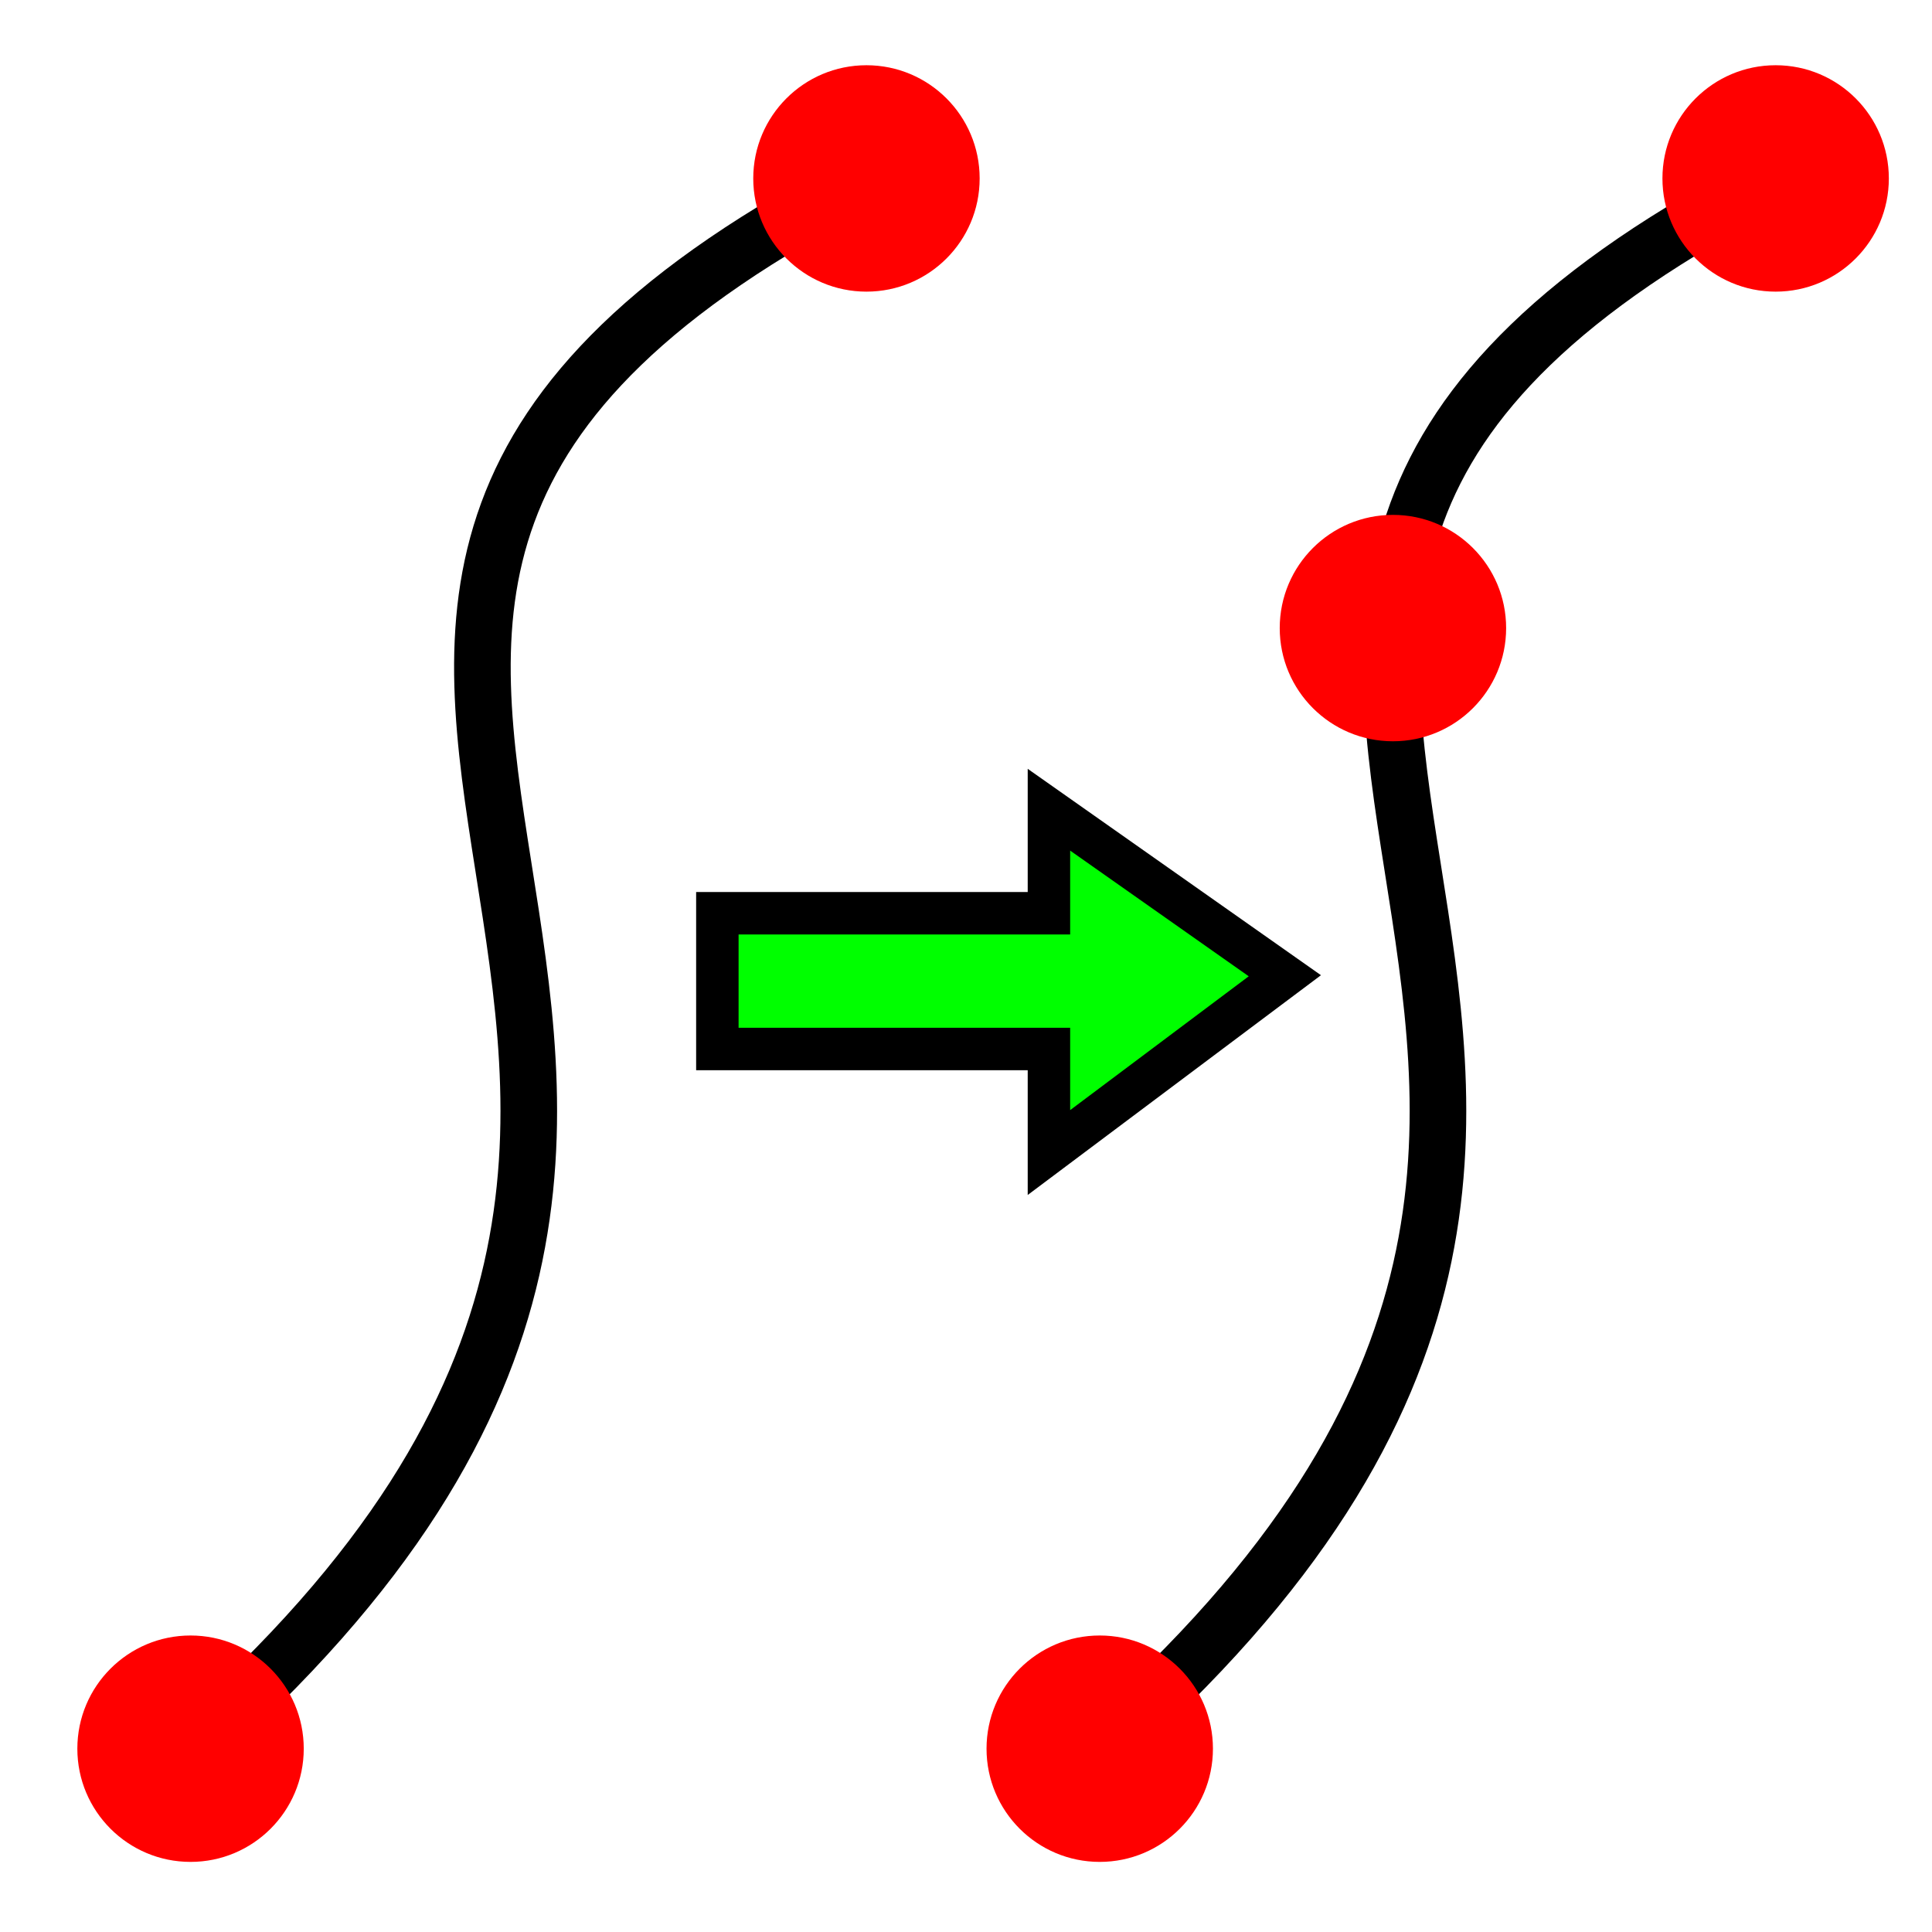
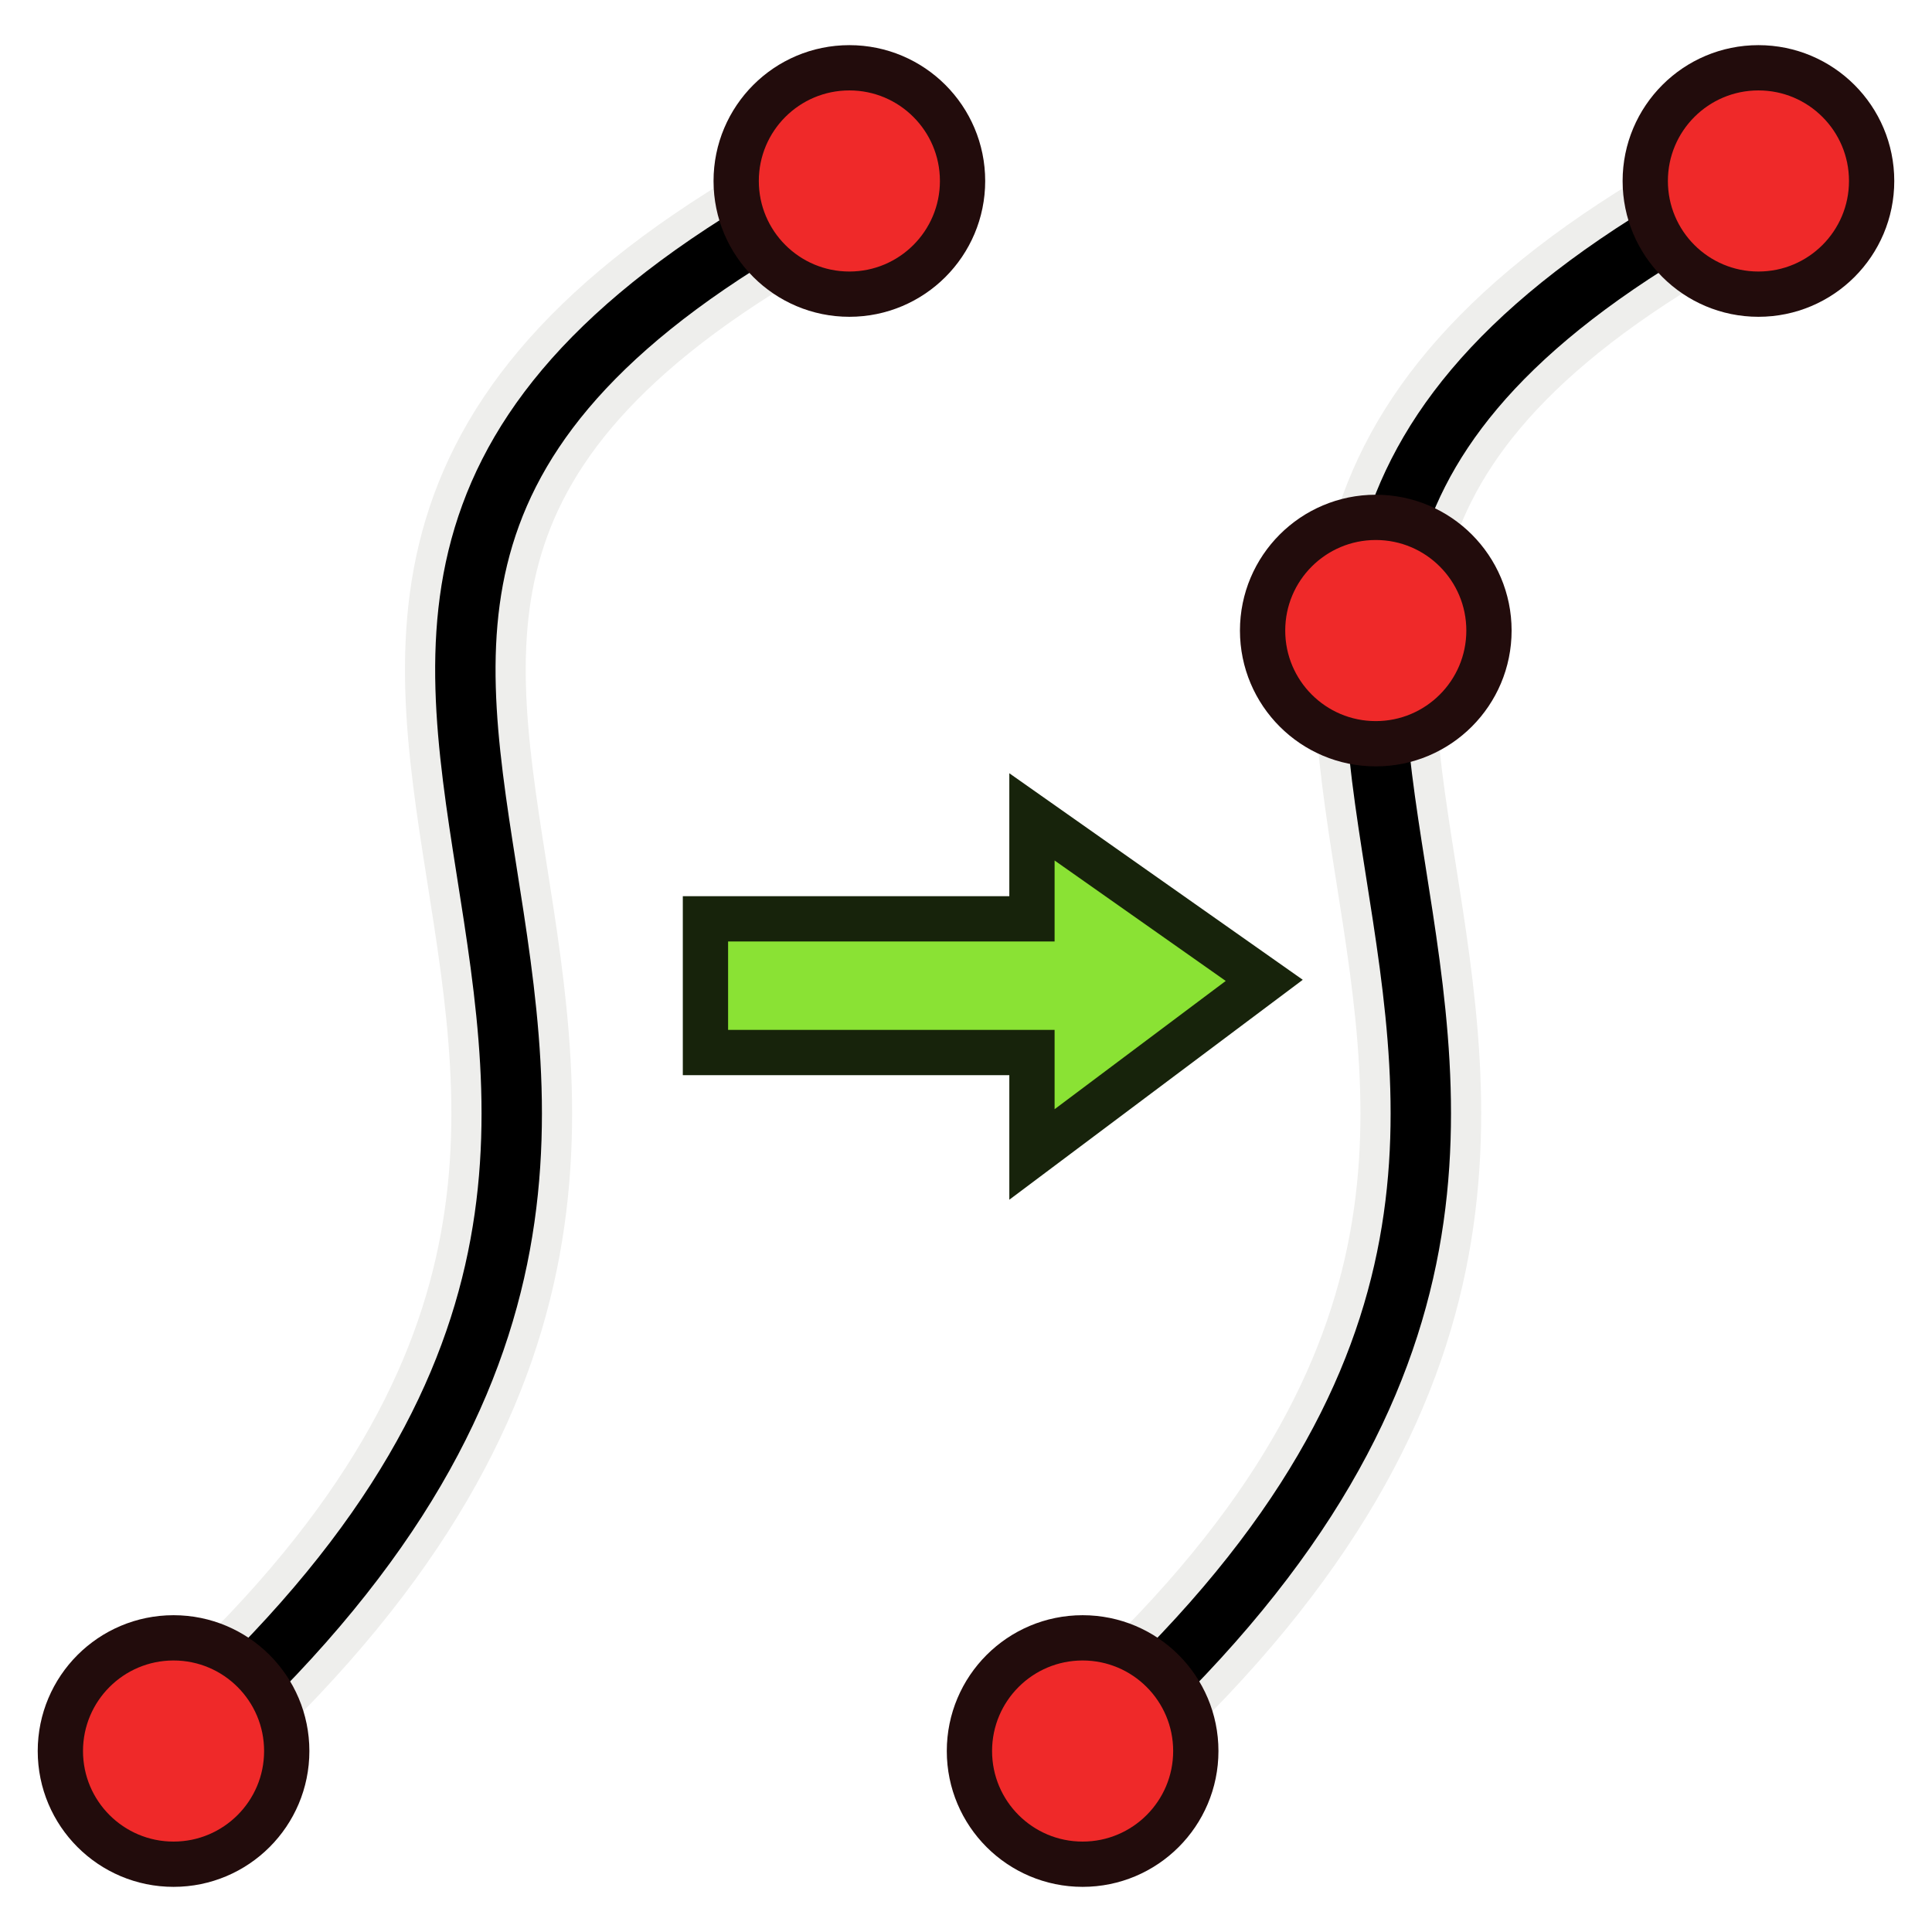
- <svg xmlns="http://www.w3.org/2000/svg" version="1.1" id="svg2963" height="68.267" width="68.267">
-   <defs id="defs2965">
-     <linearGradient id="linearGradient3354">
-       <stop id="stop3356" offset="0" style="stop-color:#2157c7;stop-opacity:1;" />
-       <stop id="stop3358" offset="1" style="stop-color:#6daaff;stop-opacity:1;" />
+ <svg xmlns="http://www.w3.org/2000/svg" width="64" height="64" id="svg2869" version="1.1" viewBox="0 0 64 64">
+   <defs id="defs2871">
+     <linearGradient id="linearGradient5">
+       <stop style="stop-color:#ef2929;stop-opacity:1;" offset="0" id="stop19" />
+       <stop style="stop-color:#ef2929;stop-opacity:0;" offset="1" id="stop20" />
+     </linearGradient>
+     <linearGradient id="swatch18">
+       <stop style="stop-color:#ef2929;stop-opacity:1;" offset="0" id="stop18" />
+     </linearGradient>
+     <linearGradient id="swatch15">
+       <stop style="stop-color:#3d0000;stop-opacity:1;" offset="0" id="stop15" />
+     </linearGradient>
+     <linearGradient id="linearGradient5-1">
+       <stop style="stop-color:#ef2929;stop-opacity:1;" offset="0" id="stop5" />
+       <stop style="stop-color:#ef2929;stop-opacity:0;" offset="1" id="stop6" />
+     </linearGradient>
+     <linearGradient id="linearGradient3836-9">
+       <stop style="stop-color:#a40000;stop-opacity:1" offset="0" id="stop3838-8" />
+       <stop style="stop-color:#ef2929;stop-opacity:1" offset="1" id="stop3840-1" />
    </linearGradient>
  </defs>
-   <g id="layer1">
-     <path style="fill:none;fill-rule:evenodd;stroke:#000000;stroke-width:2;stroke-linecap:butt;stroke-linejoin:miter;stroke-opacity:1" d="M 38.859,61.79 C 67.112,36.958 32.126,22.025 62.742,6.305" id="path76" />
-     <path id="path828" d="M 6.733,61.79 C 34.986,36.958 0,22.025 30.616,6.305" style="fill:none;fill-rule:evenodd;stroke:#000000;stroke-width:2;stroke-linecap:butt;stroke-linejoin:miter;stroke-opacity:1" />
-     <circle style="opacity:1;fill:#ff0000;fill-opacity:1;stroke:none;stroke-width:2;stroke-linejoin:round;stroke-miterlimit:4;stroke-dasharray:none" id="circle75" cx="6.733" cy="61.79" r="4" />
-     <circle style="opacity:1;fill:#ff0000;fill-opacity:1;stroke:none;stroke-width:2;stroke-linejoin:round;stroke-miterlimit:4;stroke-dasharray:none" id="circle79" cx="49.219" cy="22.193" r="4" />
-     <circle r="4" cy="6.305" cx="30.616" id="path830" style="opacity:1;fill:#ff0000;fill-opacity:1;stroke:none;stroke-width:2;stroke-linejoin:round;stroke-miterlimit:4;stroke-dasharray:none" />
-     <circle r="4" cy="61.79" cx="38.859" id="circle83" style="opacity:1;fill:#ff0000;fill-opacity:1;stroke:none;stroke-width:2;stroke-linejoin:round;stroke-miterlimit:4;stroke-dasharray:none" />
-     <circle style="opacity:1;fill:#ff0000;fill-opacity:1;stroke:none;stroke-width:2;stroke-linejoin:round;stroke-miterlimit:4;stroke-dasharray:none" id="circle89" cx="62.742" cy="6.305" r="4" />
-     <path id="path66" d="m 25.348,32.27 h 11.716 v -3.659 l 8.336,5.867 -8.336,6.247 V 37.067 H 25.348 Z" style="fill:#00ff00;stroke:#000000;stroke-width:1.5;stroke-linecap:butt;stroke-linejoin:miter;stroke-opacity:1" />
+   <g id="layer3" style="display:inline">
+     <g id="layer3-6" style="display:inline">
+       <path style="fill:#8ae234;stroke:#17230b;stroke-width:1.5;stroke-linecap:butt;stroke-linejoin:miter;stroke-dasharray:none;stroke-opacity:1" d="m 23.369,30.438 h 10.816 v -3.378 l 7.695,5.416 -7.695,5.767 V 34.866 H 23.369 Z" id="path66" />
+     </g>
+     <g id="layer1" transform="matrix(0.9373765,0,0,0.9373765,-0.5622897,0.08473459)" style="stroke-width:1.067">
+       <path style="fill:none;fill-rule:evenodd;stroke:#eeeeec;stroke-width:4.267;stroke-linecap:round;stroke-linejoin:round;stroke-opacity:1;stroke-dasharray:none" d="M 38.859,61.79 C 67.112,36.958 32.126,22.025 62.742,6.305" id="path2" />
+       <path id="path3" d="M 6.733,61.79 C 34.986,36.958 0,22.025 30.616,6.305" style="fill:none;fill-rule:evenodd;stroke:#eeeeec;stroke-width:4.267;stroke-linecap:round;stroke-linejoin:round;stroke-opacity:1;stroke-dasharray:none" />
+       <path style="fill:none;fill-rule:evenodd;stroke:#000000;stroke-width:2.134;stroke-linecap:butt;stroke-linejoin:miter;stroke-opacity:1" d="M 38.859,61.79 C 67.112,36.958 32.126,22.025 62.742,6.305" id="path76" />
+       <path id="path828-4" d="M 6.733,61.79 C 34.986,36.958 0,22.025 30.616,6.305" style="fill:none;fill-rule:evenodd;stroke:#000000;stroke-width:2.134;stroke-linecap:butt;stroke-linejoin:miter;stroke-opacity:1" />
+       <circle style="opacity:1;fill:#ef2929;fill-opacity:1;stroke:#220c0c;stroke-width:1.6;stroke-linejoin:round;stroke-miterlimit:4;stroke-dasharray:none;stroke-opacity:1" id="circle75-6" cx="6.733" cy="61.79" r="4" />
+       <circle style="opacity:1;fill:#ef2929;fill-opacity:1;stroke:#220c0c;stroke-width:1.6;stroke-linejoin:round;stroke-miterlimit:4;stroke-dasharray:none;stroke-opacity:1" id="circle79" cx="49.219" cy="22.193" r="4" />
+       <circle r="4" cy="6.305" cx="30.616" id="path830-6" style="opacity:1;fill:#ef2929;fill-opacity:1;stroke:#220c0c;stroke-width:1.6;stroke-linejoin:round;stroke-miterlimit:4;stroke-dasharray:none;stroke-opacity:1" />
+       <circle r="4" cy="61.79" cx="38.859" id="circle83-4" style="opacity:1;fill:#ef2929;fill-opacity:1;stroke:#220c0c;stroke-width:1.6;stroke-linejoin:round;stroke-miterlimit:4;stroke-dasharray:none;stroke-opacity:1" />
+       <circle style="opacity:1;fill:#ef2929;fill-opacity:1;stroke:#220c0c;stroke-width:1.6;stroke-linejoin:round;stroke-miterlimit:4;stroke-dasharray:none;stroke-opacity:1" id="circle89-3" cx="62.742" cy="6.305" r="4" />
+     </g>
  </g>
</svg>
